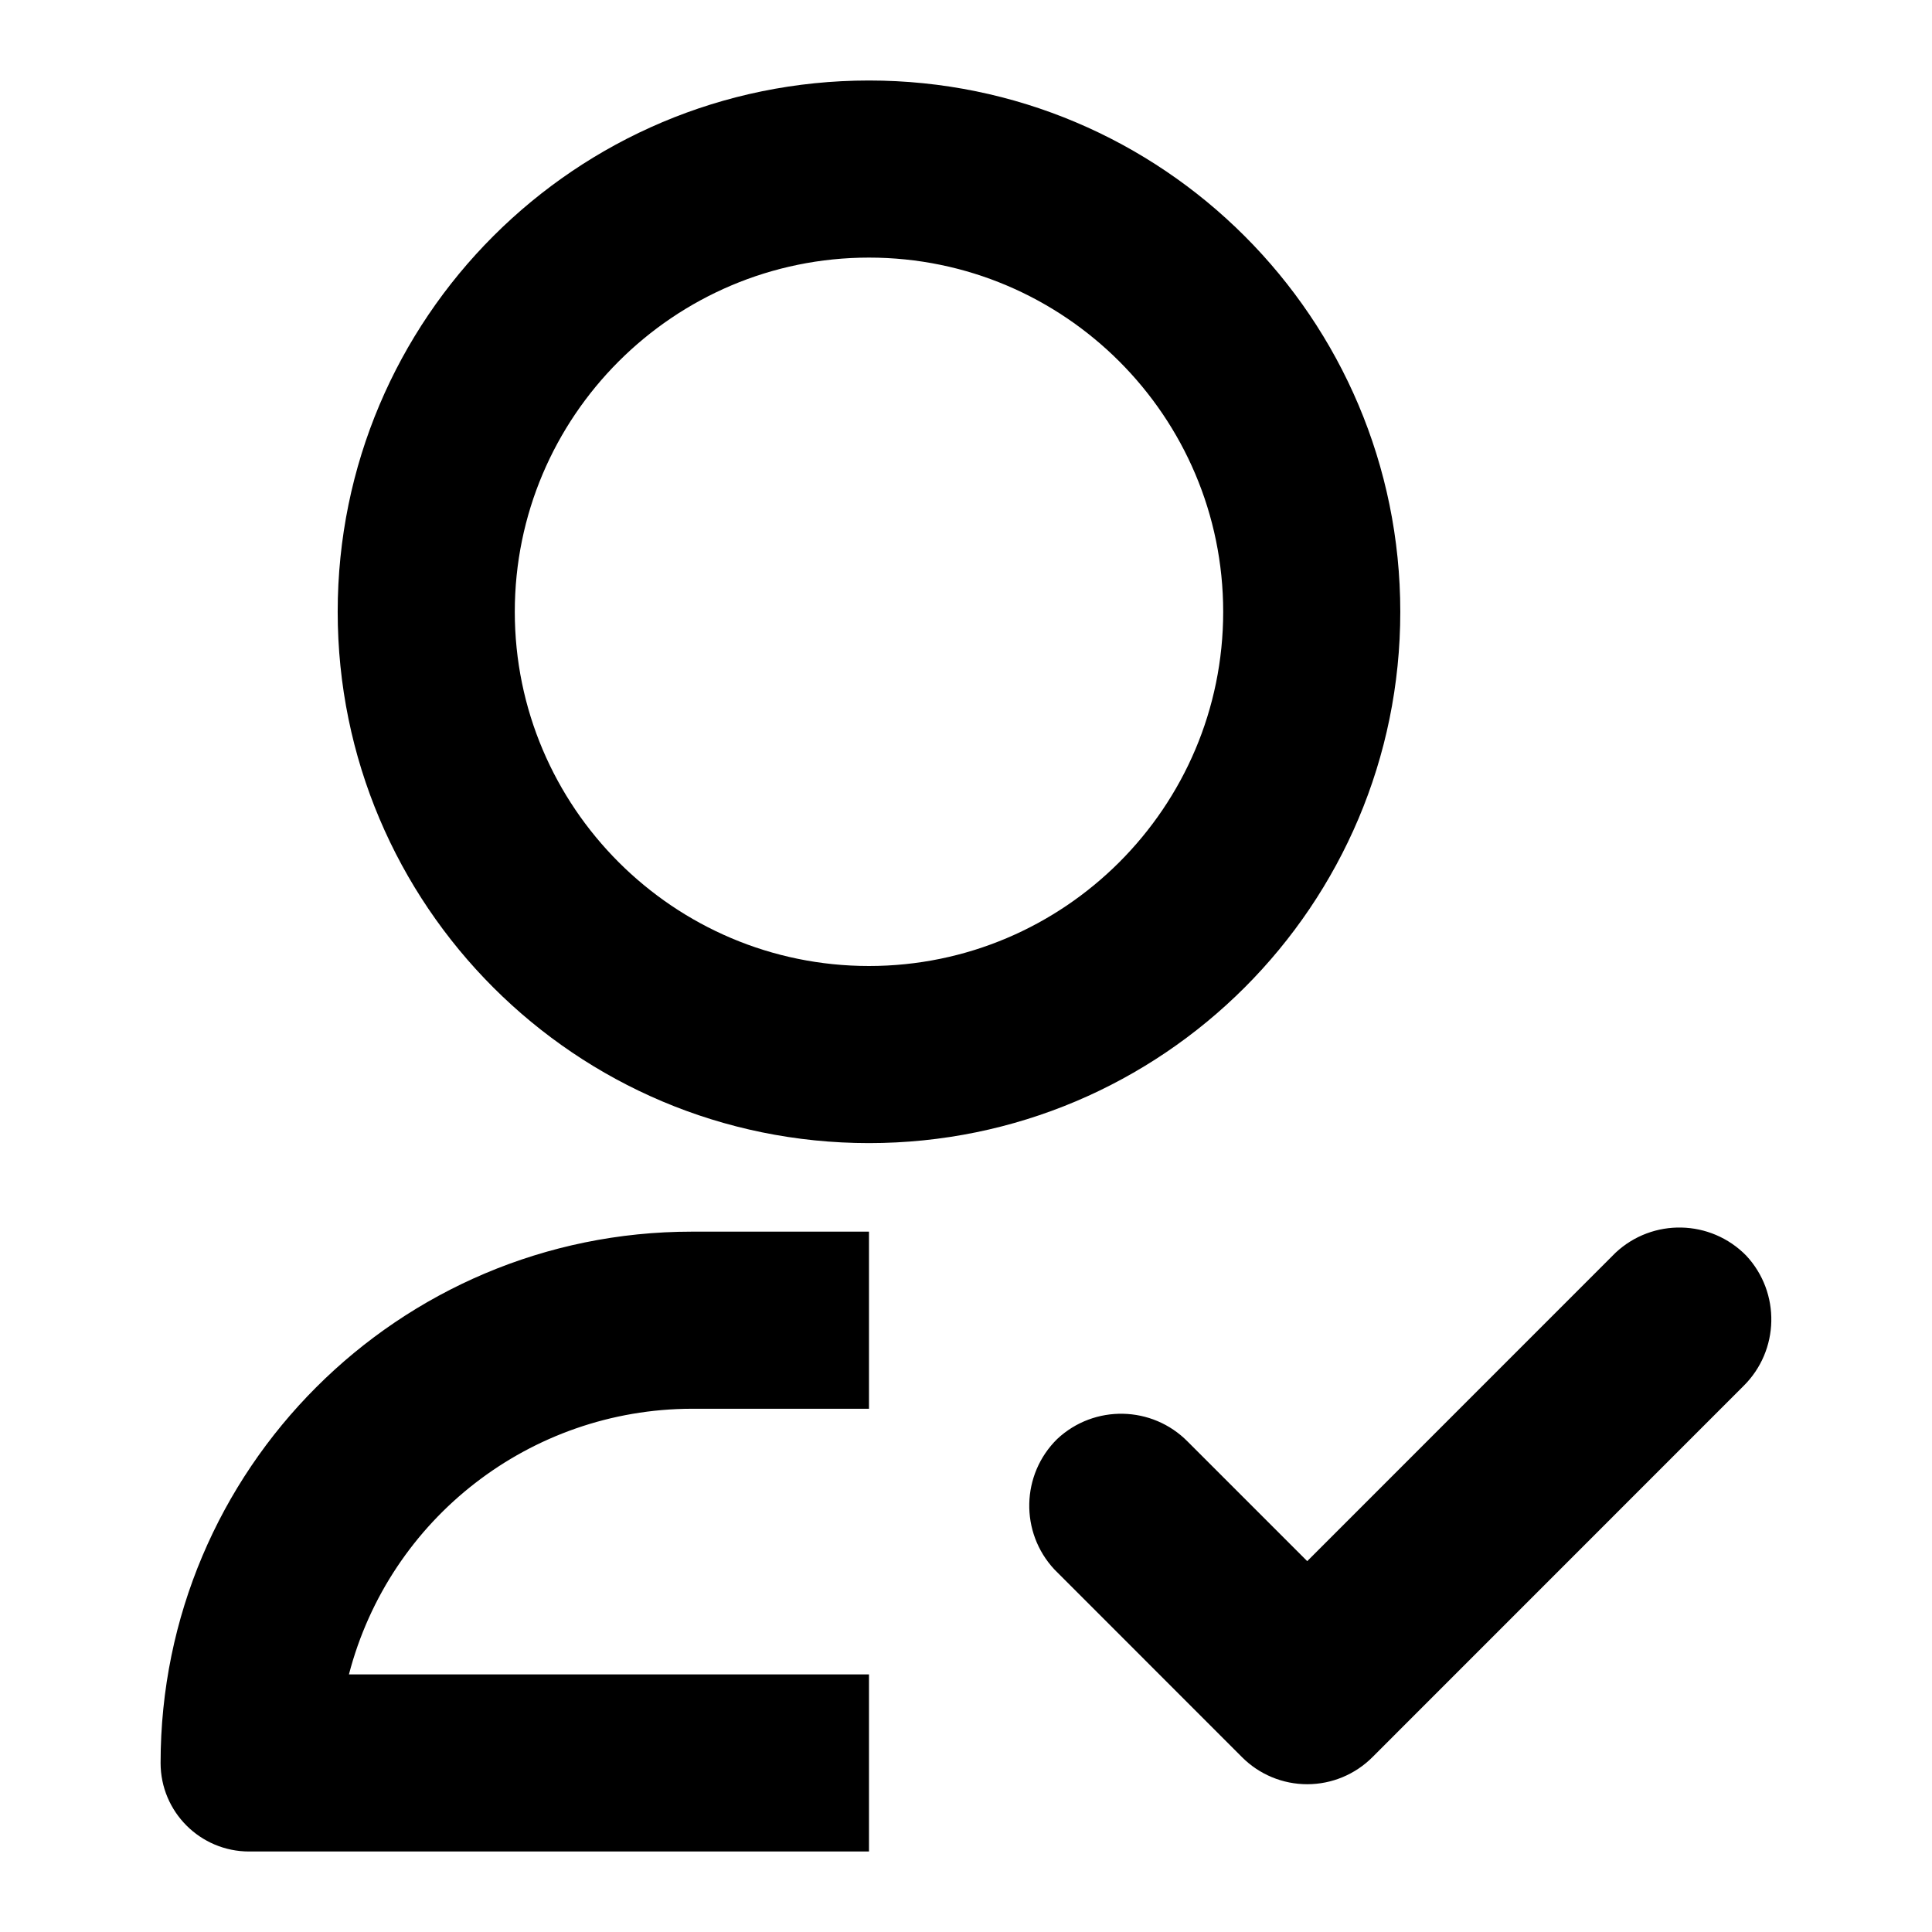
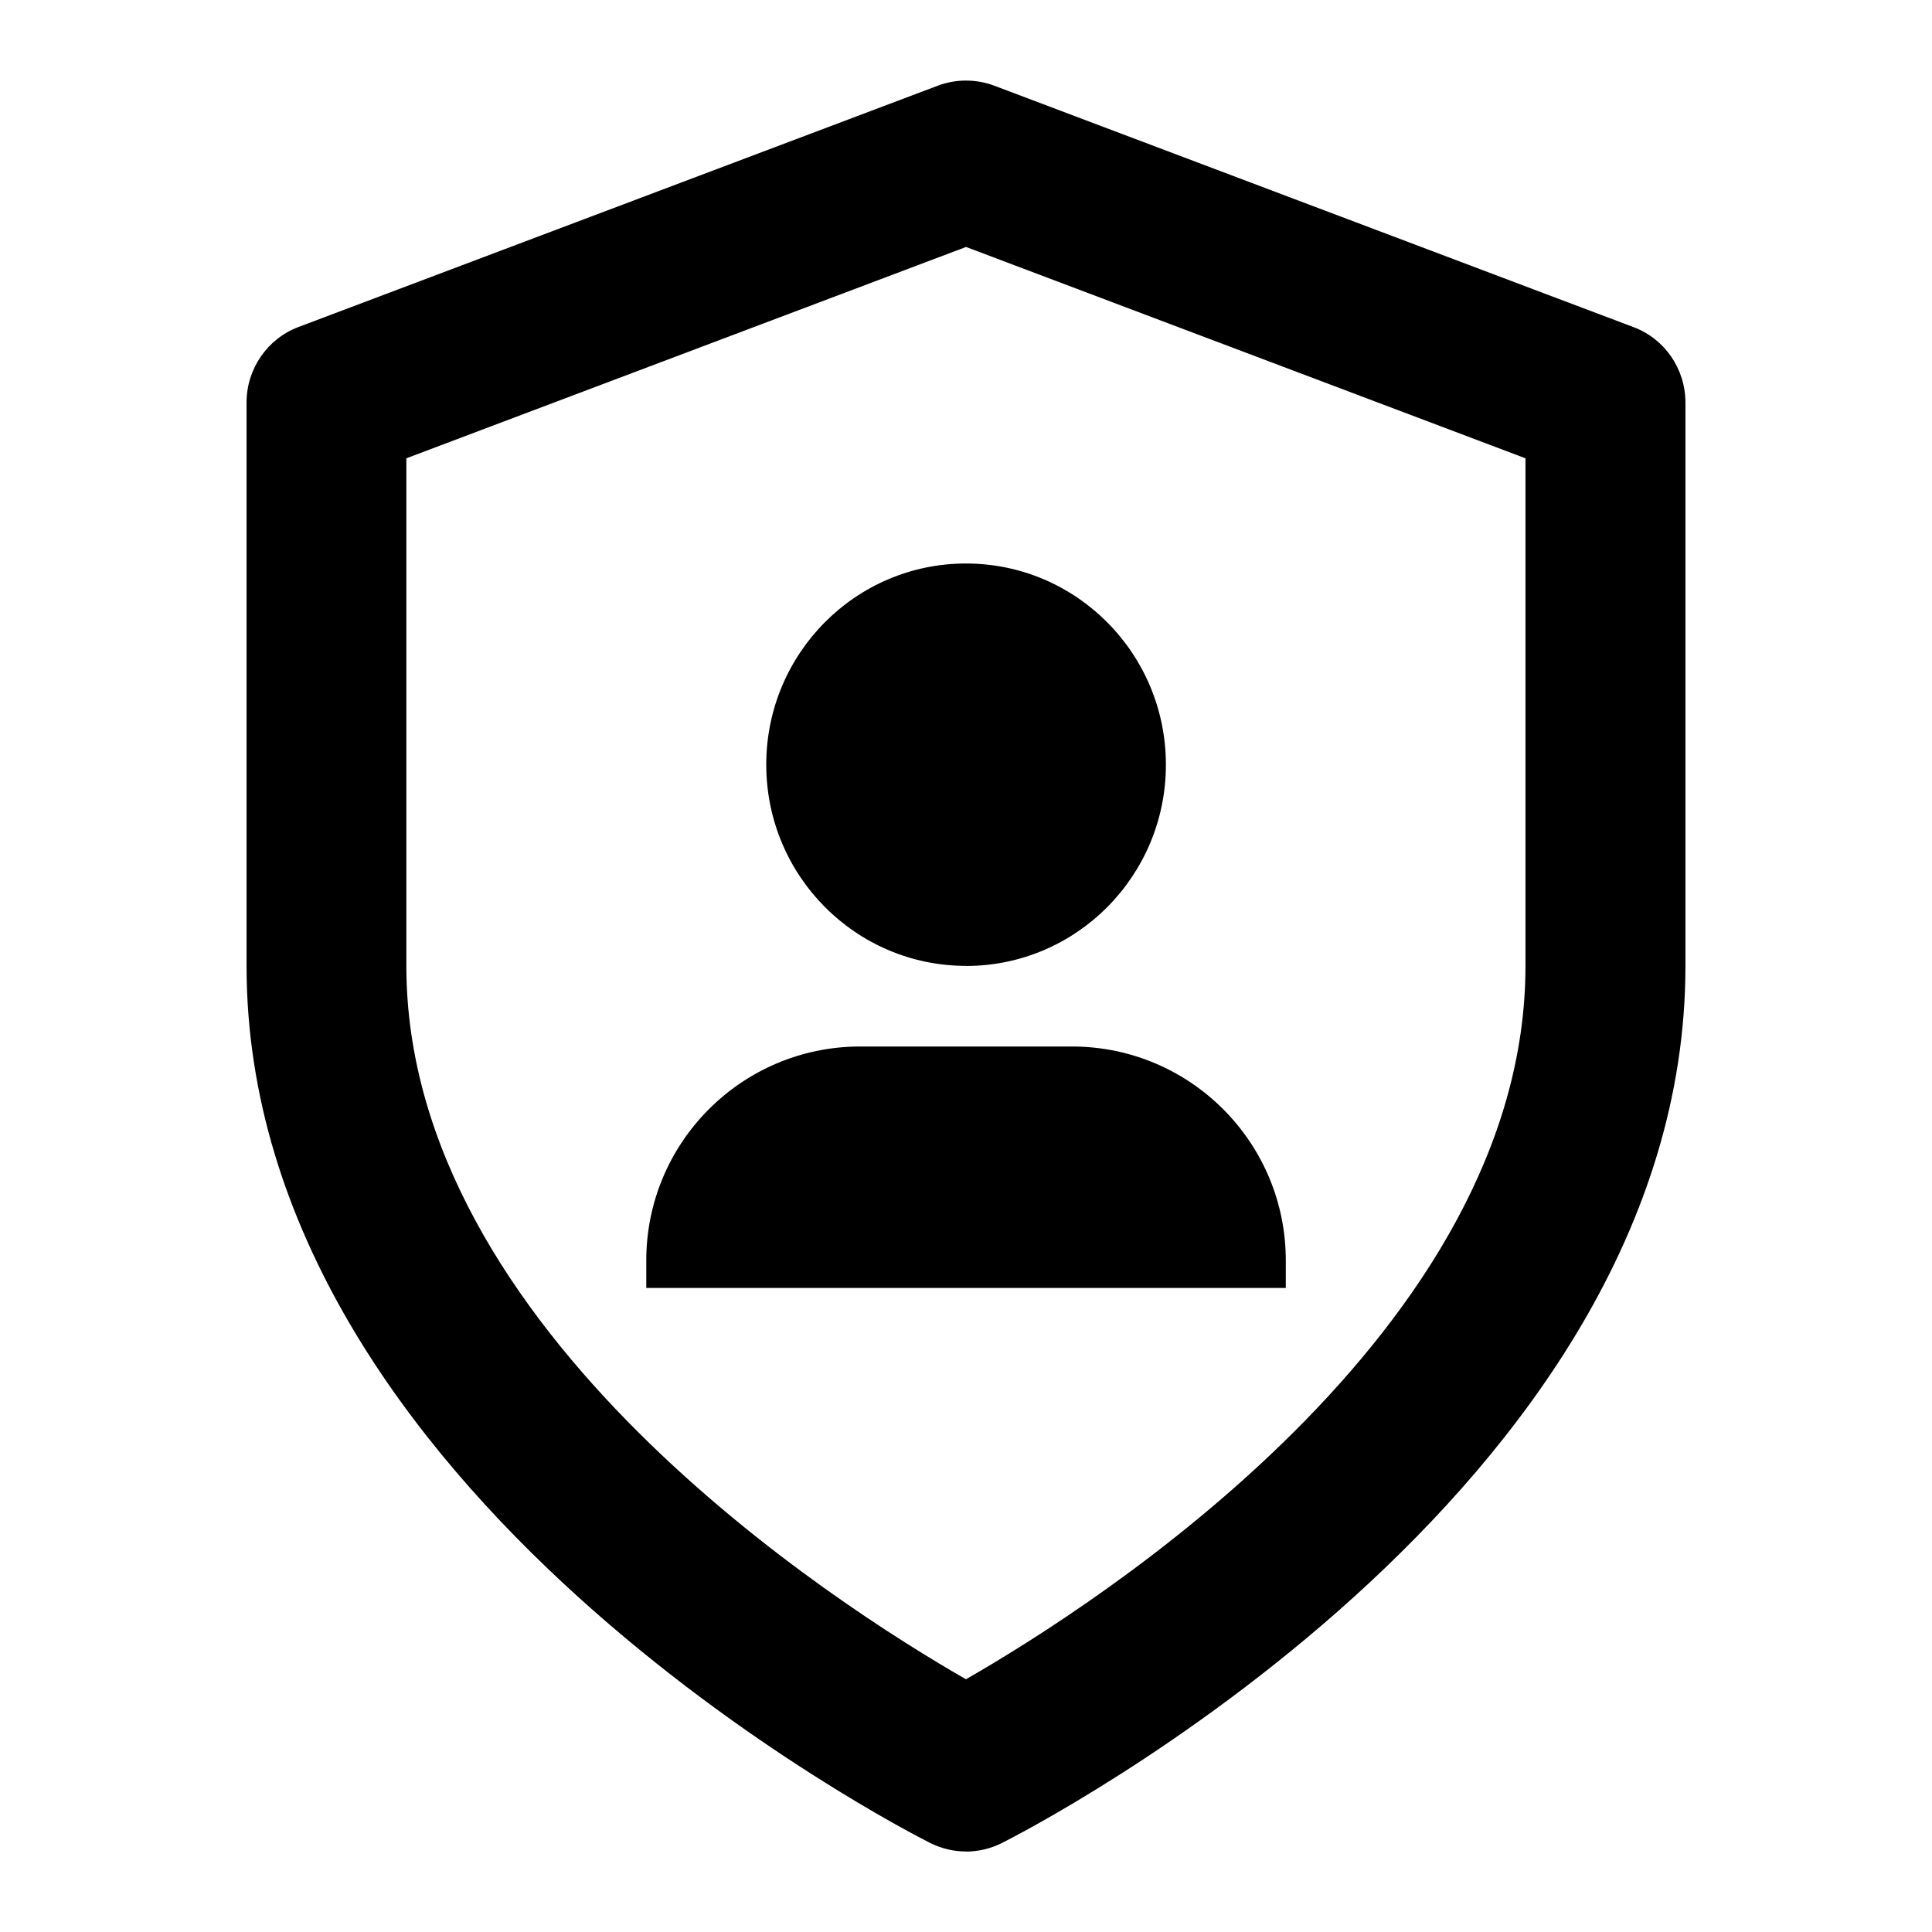
<svg xmlns="http://www.w3.org/2000/svg" viewBox="0 0 24 24">
-   <g transform="translate(1.9949 1) scale(1.1)">
-     <path d="M2.127 18A4.01 4.01 0 0 1 6 15h2v-2H6a6 6 0 0 0-6 6 1 1 0 0 0 1 1h7v-2zM8 2c2.206 0 4 1.794 4 4s-1.794 4-4 4-4-1.794-4-4 1.794-4 4-4m0-2a6 6 0 1 0 0 12A6 6 0 0 0 8 0M12.949 16.721l3.482-3.483a1.056 1.056 0 0 1 1.475.032 1.057 1.057 0 0 1-.031 1.474l-4.189 4.19a1.04 1.04 0 0 1-1.474 0l-2.118-2.119a1.056 1.056 0 0 1 .032-1.474 1.056 1.056 0 0 1 1.474.031z" />
+   <g transform="translate(3.0628 1) scale(0.997506)">
+     <path d="M8.96 22.055a1 1 0 0 1-.446-.106C8.166 21.774 0 17.586 0 11.027V4.01c0-.419.258-.793.646-.94L8.61.064c.225-.084.474-.084.7 0l7.964 3.008c.388.146.645.52.645.939v7.017c0 6.56-8.166 10.747-8.514 10.922a1 1 0 0 1-.445.106M1.99 4.705v6.322c0 4.547 5.367 7.965 6.969 8.883 1.602-.918 6.968-4.336 6.968-8.883V4.705L8.96 2.073z" />
+     <path d="M8.96 11.027c1.374 0 2.489-1.122 2.489-2.506s-1.115-2.506-2.49-2.506S6.472 7.137 6.472 8.52s1.114 2.506 2.489 2.506M10.287 12.03H7.632a2.664 2.664 0 0 0-2.654 2.673v.334h7.964v-.334a2.664 2.664 0 0 0-2.655-2.673" />
  </g>
</svg>
